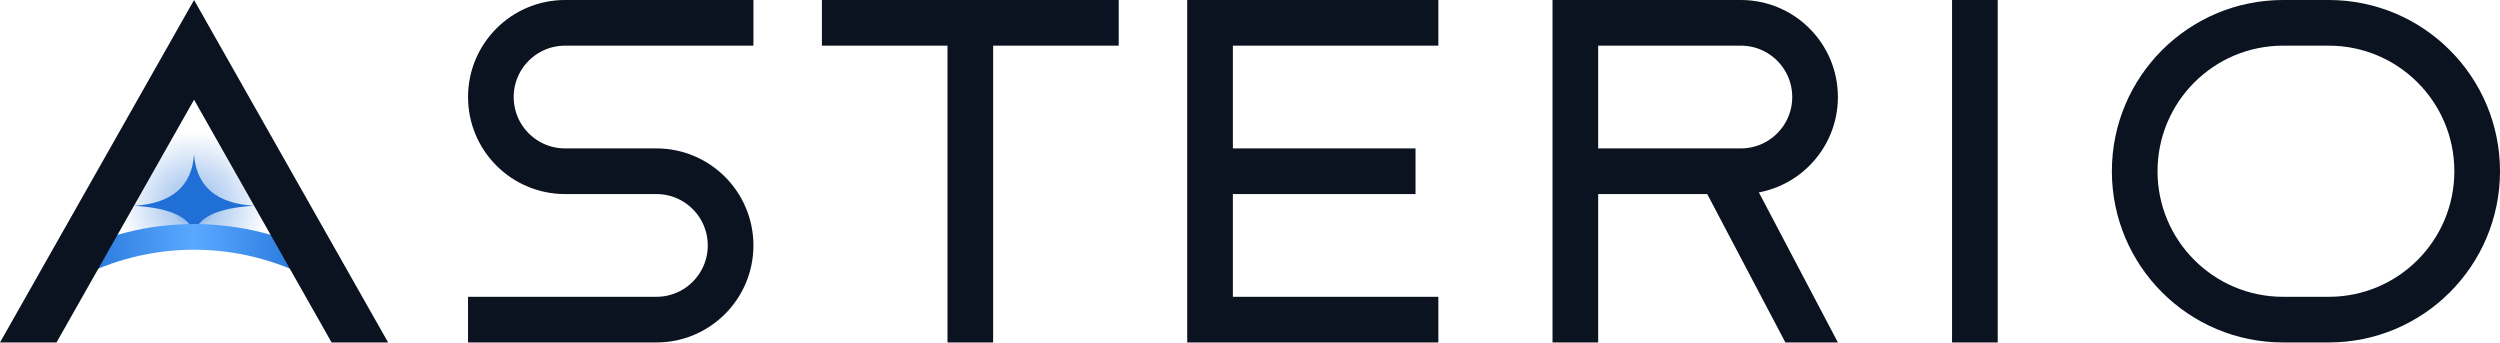
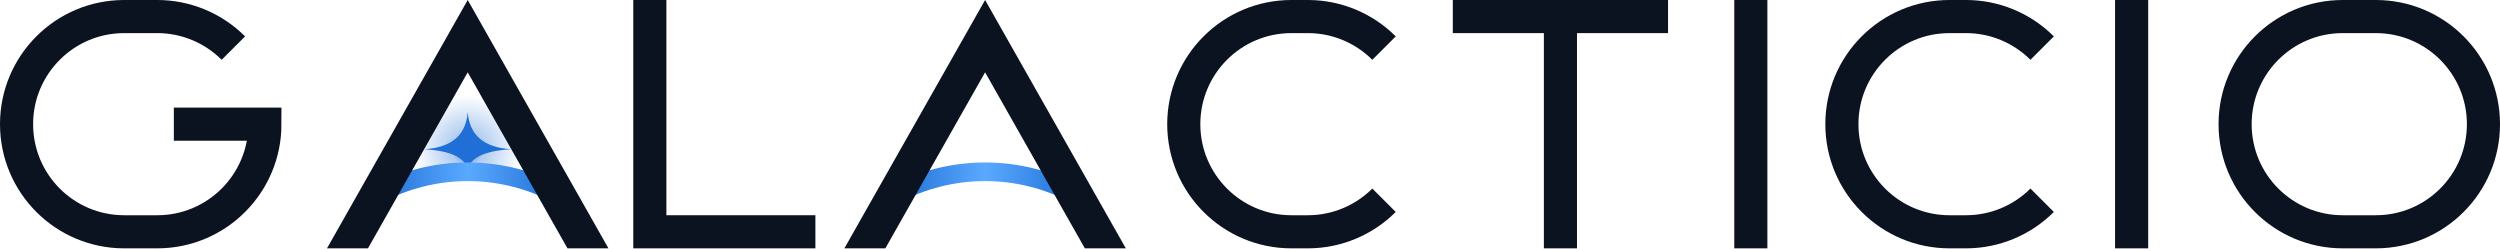
- <svg xmlns="http://www.w3.org/2000/svg" viewBox="0 0 438 60" role="img" aria-label="Asterio">
+ <svg xmlns="http://www.w3.org/2000/svg" viewBox="0 0 604 60" role="img" aria-label="Galacticio">
  <defs>
-     <linearGradient id="asArc" gradientUnits="userSpaceOnUse" x1="12" y1="0" x2="56" y2="0">
+     <linearGradient id="asArc" x1="0" y1="0" x2="1" y2="0">
      <stop offset="0" stop-color="#1f6fd6" />
      <stop offset=".5" stop-color="#5aa9ff" />
      <stop offset="1" stop-color="#1f6fd6" />
    </linearGradient>
  </defs>
-   <clipPath id="asSky">
-     <path d="M12 47.05A46.4 46.4 0 0 1 56 47.05V0H12Z" />
+   <path fill="none" stroke="#0b1220" stroke-width="8" stroke-linejoin="miter" d="M56.38 11.62A26 26 0 0 0 38 4H30A26 26 0 0 0 30 56H38A26 26 0 0 0 64 30H42" />
+   <clipPath id="as1Sky">
+     <path d="M91 47.05A46.4 46.4 0 0 1 135 47.05V0H91Z" />
  </clipPath>
-   <radialGradient id="asGlow" cx="34" cy="36.05" r="13" gradientUnits="userSpaceOnUse">
+   <radialGradient id="as1Glow" cx="113" cy="36.05" r="13" gradientUnits="userSpaceOnUse">
    <stop stop-color="#1f6fd6" stop-opacity=".9" />
    <stop offset=".3" stop-color="#1f6fd6" stop-opacity=".35" />
    <stop offset="1" stop-color="#1f6fd6" stop-opacity="0" />
  </radialGradient>
-   <ellipse clip-path="url(#asSky)" cx="34" cy="36.05" rx="17" ry="13" fill="url(#asGlow)" />
-   <path fill="#1f6fd6" d="M23.5 36.05Q33.4 35.45 34 27.05Q34.6 35.45 44.5 36.05Q34.6 36.65 34 41.25Q33.4 36.65 23.5 36.05Z" />
-   <path fill="none" stroke="url(#asArc)" stroke-width="4.5" d="M12 47.05A46.4 46.4 0 0 1 56 47.05" />
-   <path fill="#0b1220" d="M34 0L68 60H58.1L34 17.47L9.9 60H0Z" />
-   <path fill="none" stroke="#0b1220" stroke-width="8" d="M132 4H99A13 13 0 0 0 99 30H115A13 13 0 0 1 115 56H82" />
-   <path fill="#0b1220" d="M144 0h52v8H174v52h-8V8H144z" />
-   <path fill="#0b1220" d="M208 0h44v8H216v18h32v8H216v18h36v8H208z" />
-   <path fill="#0b1220" d="M272 0h8v60h-8z" />
-   <path fill="none" stroke="#0b1220" stroke-width="8" d="M276 4H305A13 13 0 0 1 305 30H276" />
-   <path fill="#0b1220" d="M297 30h9.2L322 60h-9.2z" />
-   <path fill="#0b1220" d="M342 0h8v60h-8z" />
-   <rect fill="none" stroke="#0b1220" stroke-width="8" x="374" y="4" width="60" height="52" rx="26" />
+   <ellipse clip-path="url(#as1Sky)" cx="113" cy="36.05" rx="17" ry="13" fill="url(#as1Glow)" />
+   <path fill="#1f6fd6" d="M102.5 36.05Q112.4 35.45 113 27.05Q113.6 35.45 123.5 36.05Q113.6 36.65 113 41.25Q112.4 36.65 102.5 36.05Z" />
+   <path fill="none" stroke="url(#asArc)" stroke-width="4.5" d="M91 47.05A46.4 46.4 0 0 1 135 47.05" />
+   <path fill="#0b1220" d="M113 0L147 60H137.1L113 17.47L88.9 60H79Z" />
+   <path fill="#0b1220" d="M153 0h8v52h36v8H153z" />
+   <path fill="none" d="M227.5 36.05Q237.4 35.45 238 27.05Q238.6 35.45 248.5 36.05Q238.6 36.65 238 41.25Q237.4 36.65 227.5 36.05Z" />
+   <path fill="none" stroke="url(#asArc)" stroke-width="4.5" d="M216 47.05A46.4 46.4 0 0 1 260 47.05" />
+   <path fill="#0b1220" d="M238 0L272 60H262.1L238 17.47L213.9 60H204Z" />
+   <path fill="none" stroke="#0b1220" stroke-width="8" stroke-linejoin="miter" d="M334.38 11.62A26 26 0 0 0 316 4H312A26 26 0 0 0 312 56H316A26 26 0 0 0 334.38 48.38" />
+   <path fill="#0b1220" d="M351 0h52v8H381v52h-8V8H351z" />
+   <path fill="#0b1220" d="M419 0h8v60h-8z" />
+   <path fill="none" stroke="#0b1220" stroke-width="8" stroke-linejoin="miter" d="M493.38 11.62A26 26 0 0 0 475 4H471A26 26 0 0 0 471 56H475A26 26 0 0 0 493.38 48.38" />
+   <path fill="#0b1220" d="M511 0h8v60h-8z" />
+   <rect fill="none" stroke="#0b1220" stroke-width="8" x="540" y="4" width="60" height="52" rx="26" />
</svg>
